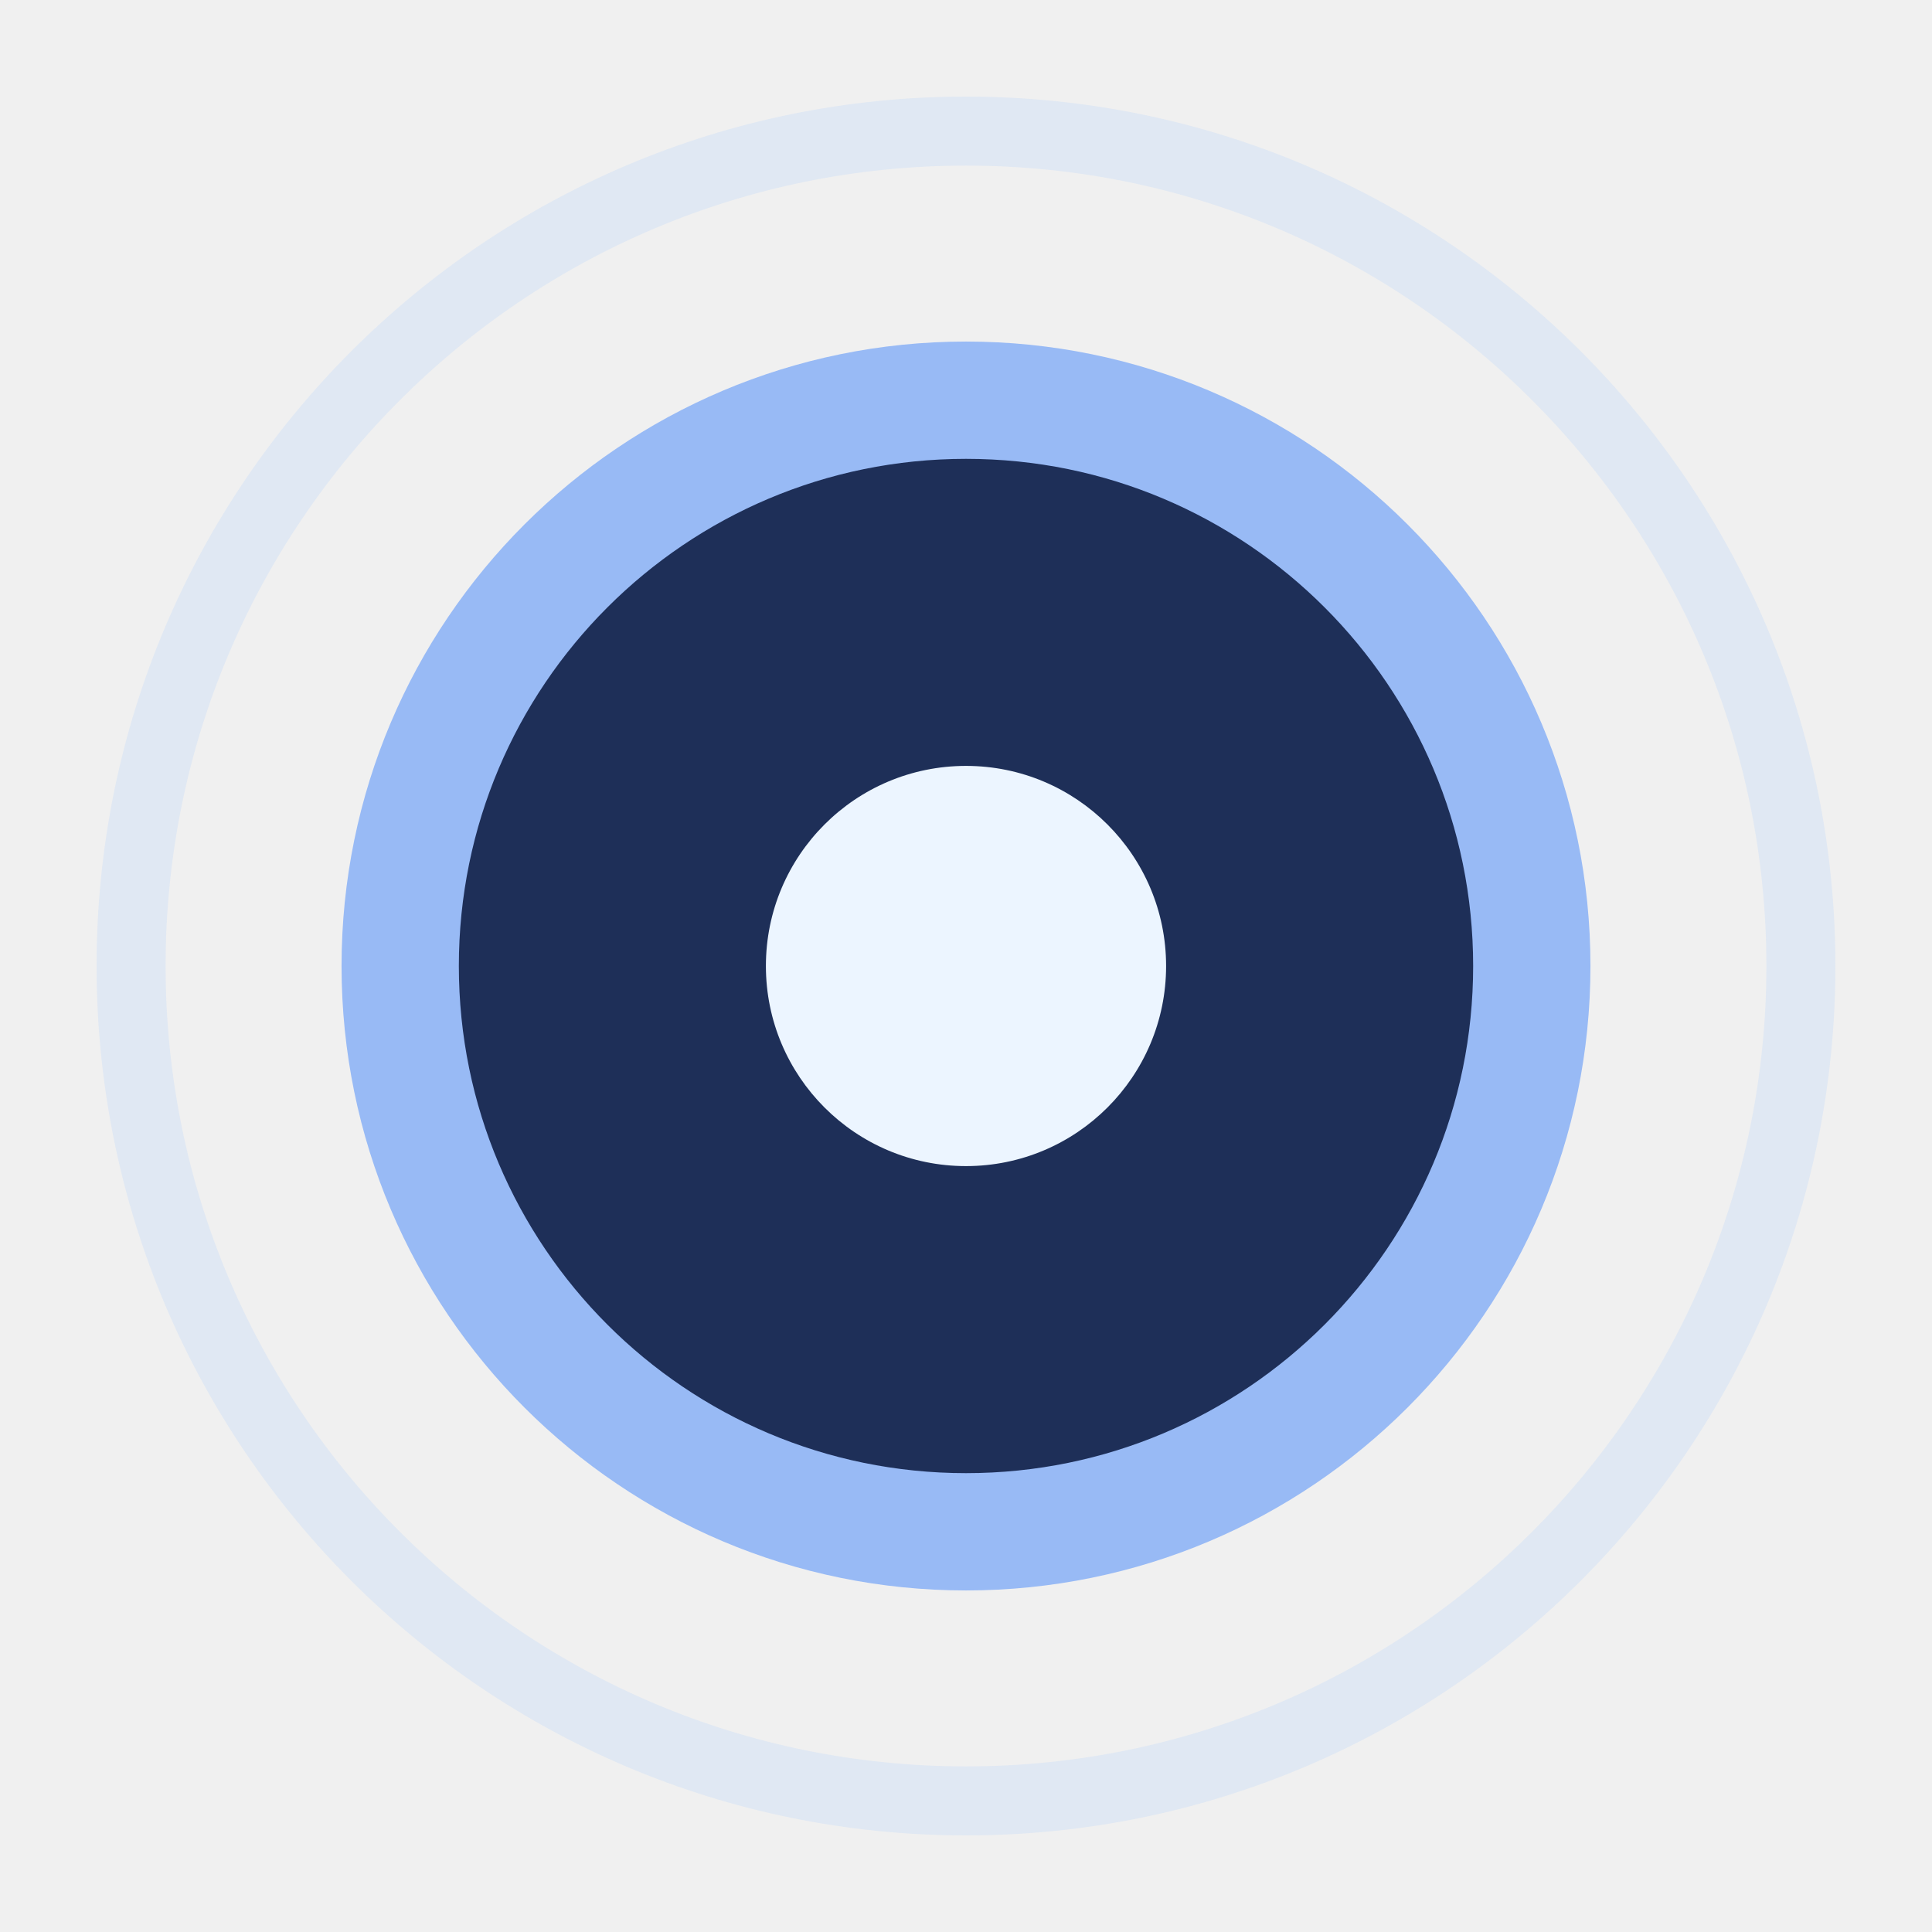
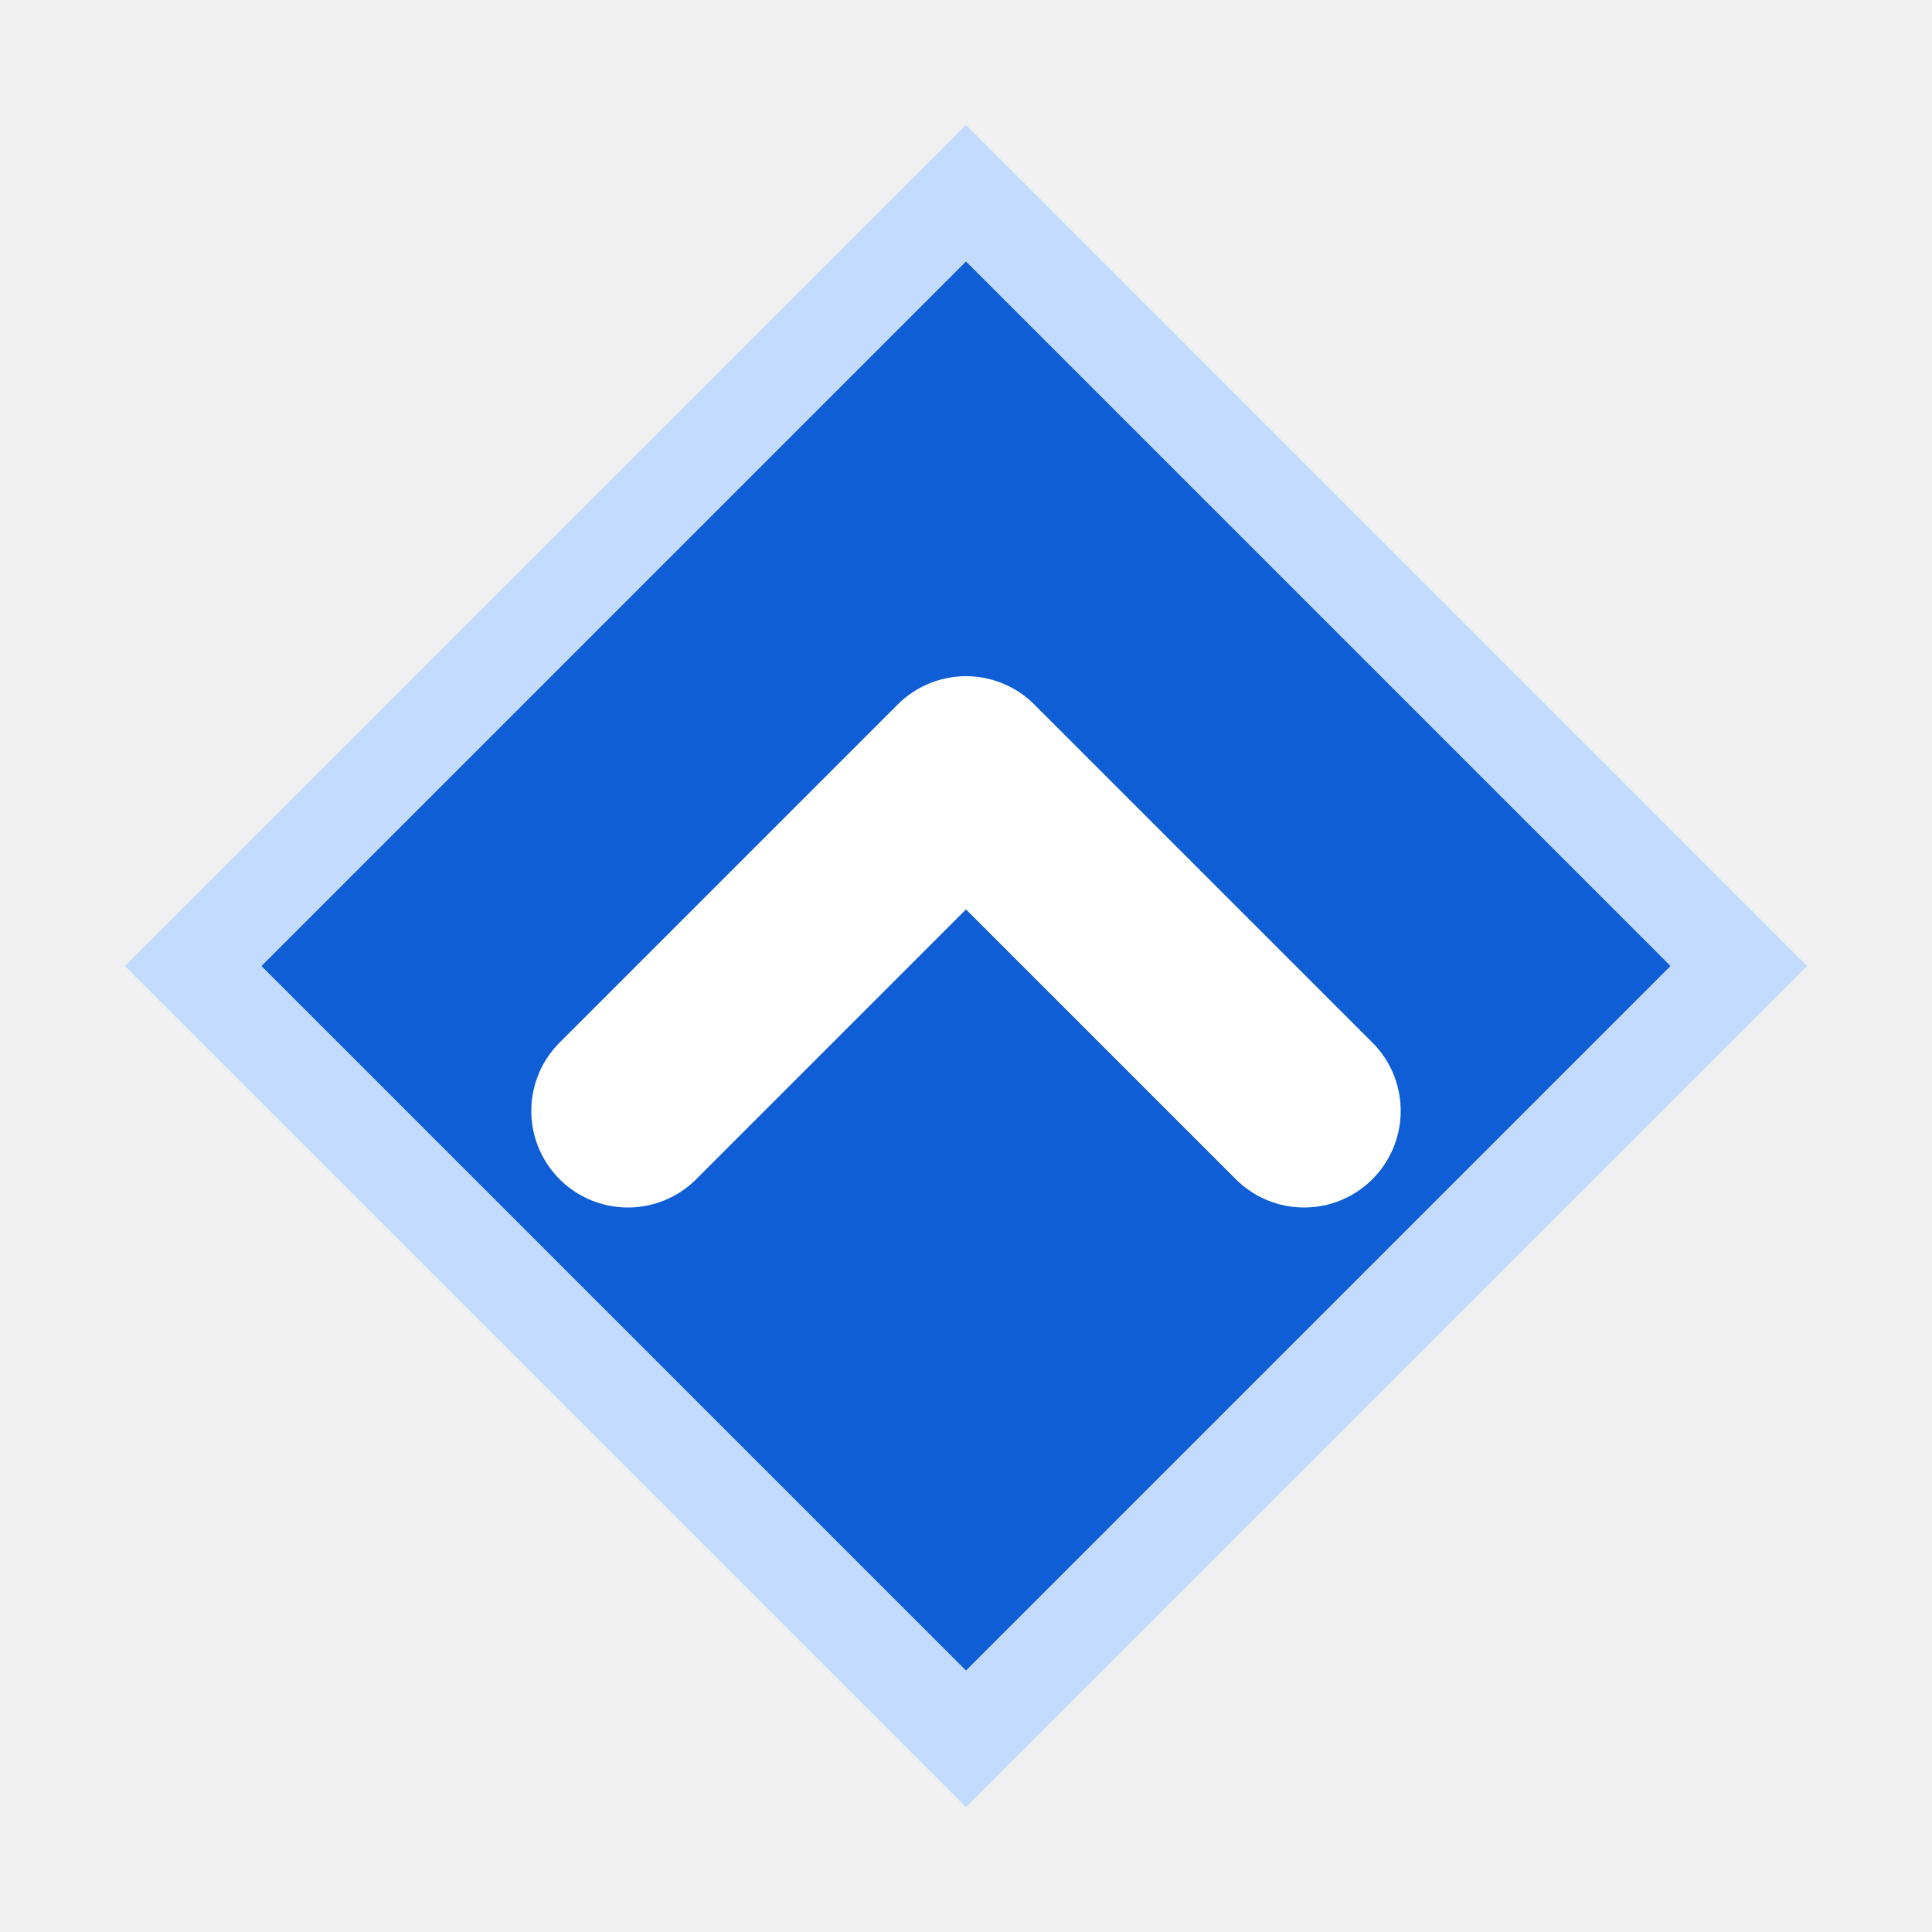
- <svg xmlns="http://www.w3.org/2000/svg" viewBox="0 0 28 28">
-   <circle cx="14" cy="14" r="8.2" fill="#071A47" fill-opacity=".9" stroke="#98BAF5" stroke-width="1.7" />
-   <circle cx="14" cy="14" r="2.9" fill="#ECF5FF" />
-   <circle cx="14" cy="14" r="12.1" fill="none" stroke="#9DC4FF" stroke-opacity=".19" stroke-width="1" />
+ <svg xmlns="http://www.w3.org/2000/svg" viewBox="0 0 40 40">
+   <path d="M20 4 L36 20 L20 36 L4 20Z" fill="#105ed6" stroke="#c2dbff" stroke-width="2" />
+   <path d="M13 23 L20 16 L27 23" fill="none" stroke="#fff" stroke-width="4" stroke-linecap="round" stroke-linejoin="round" />
</svg>
